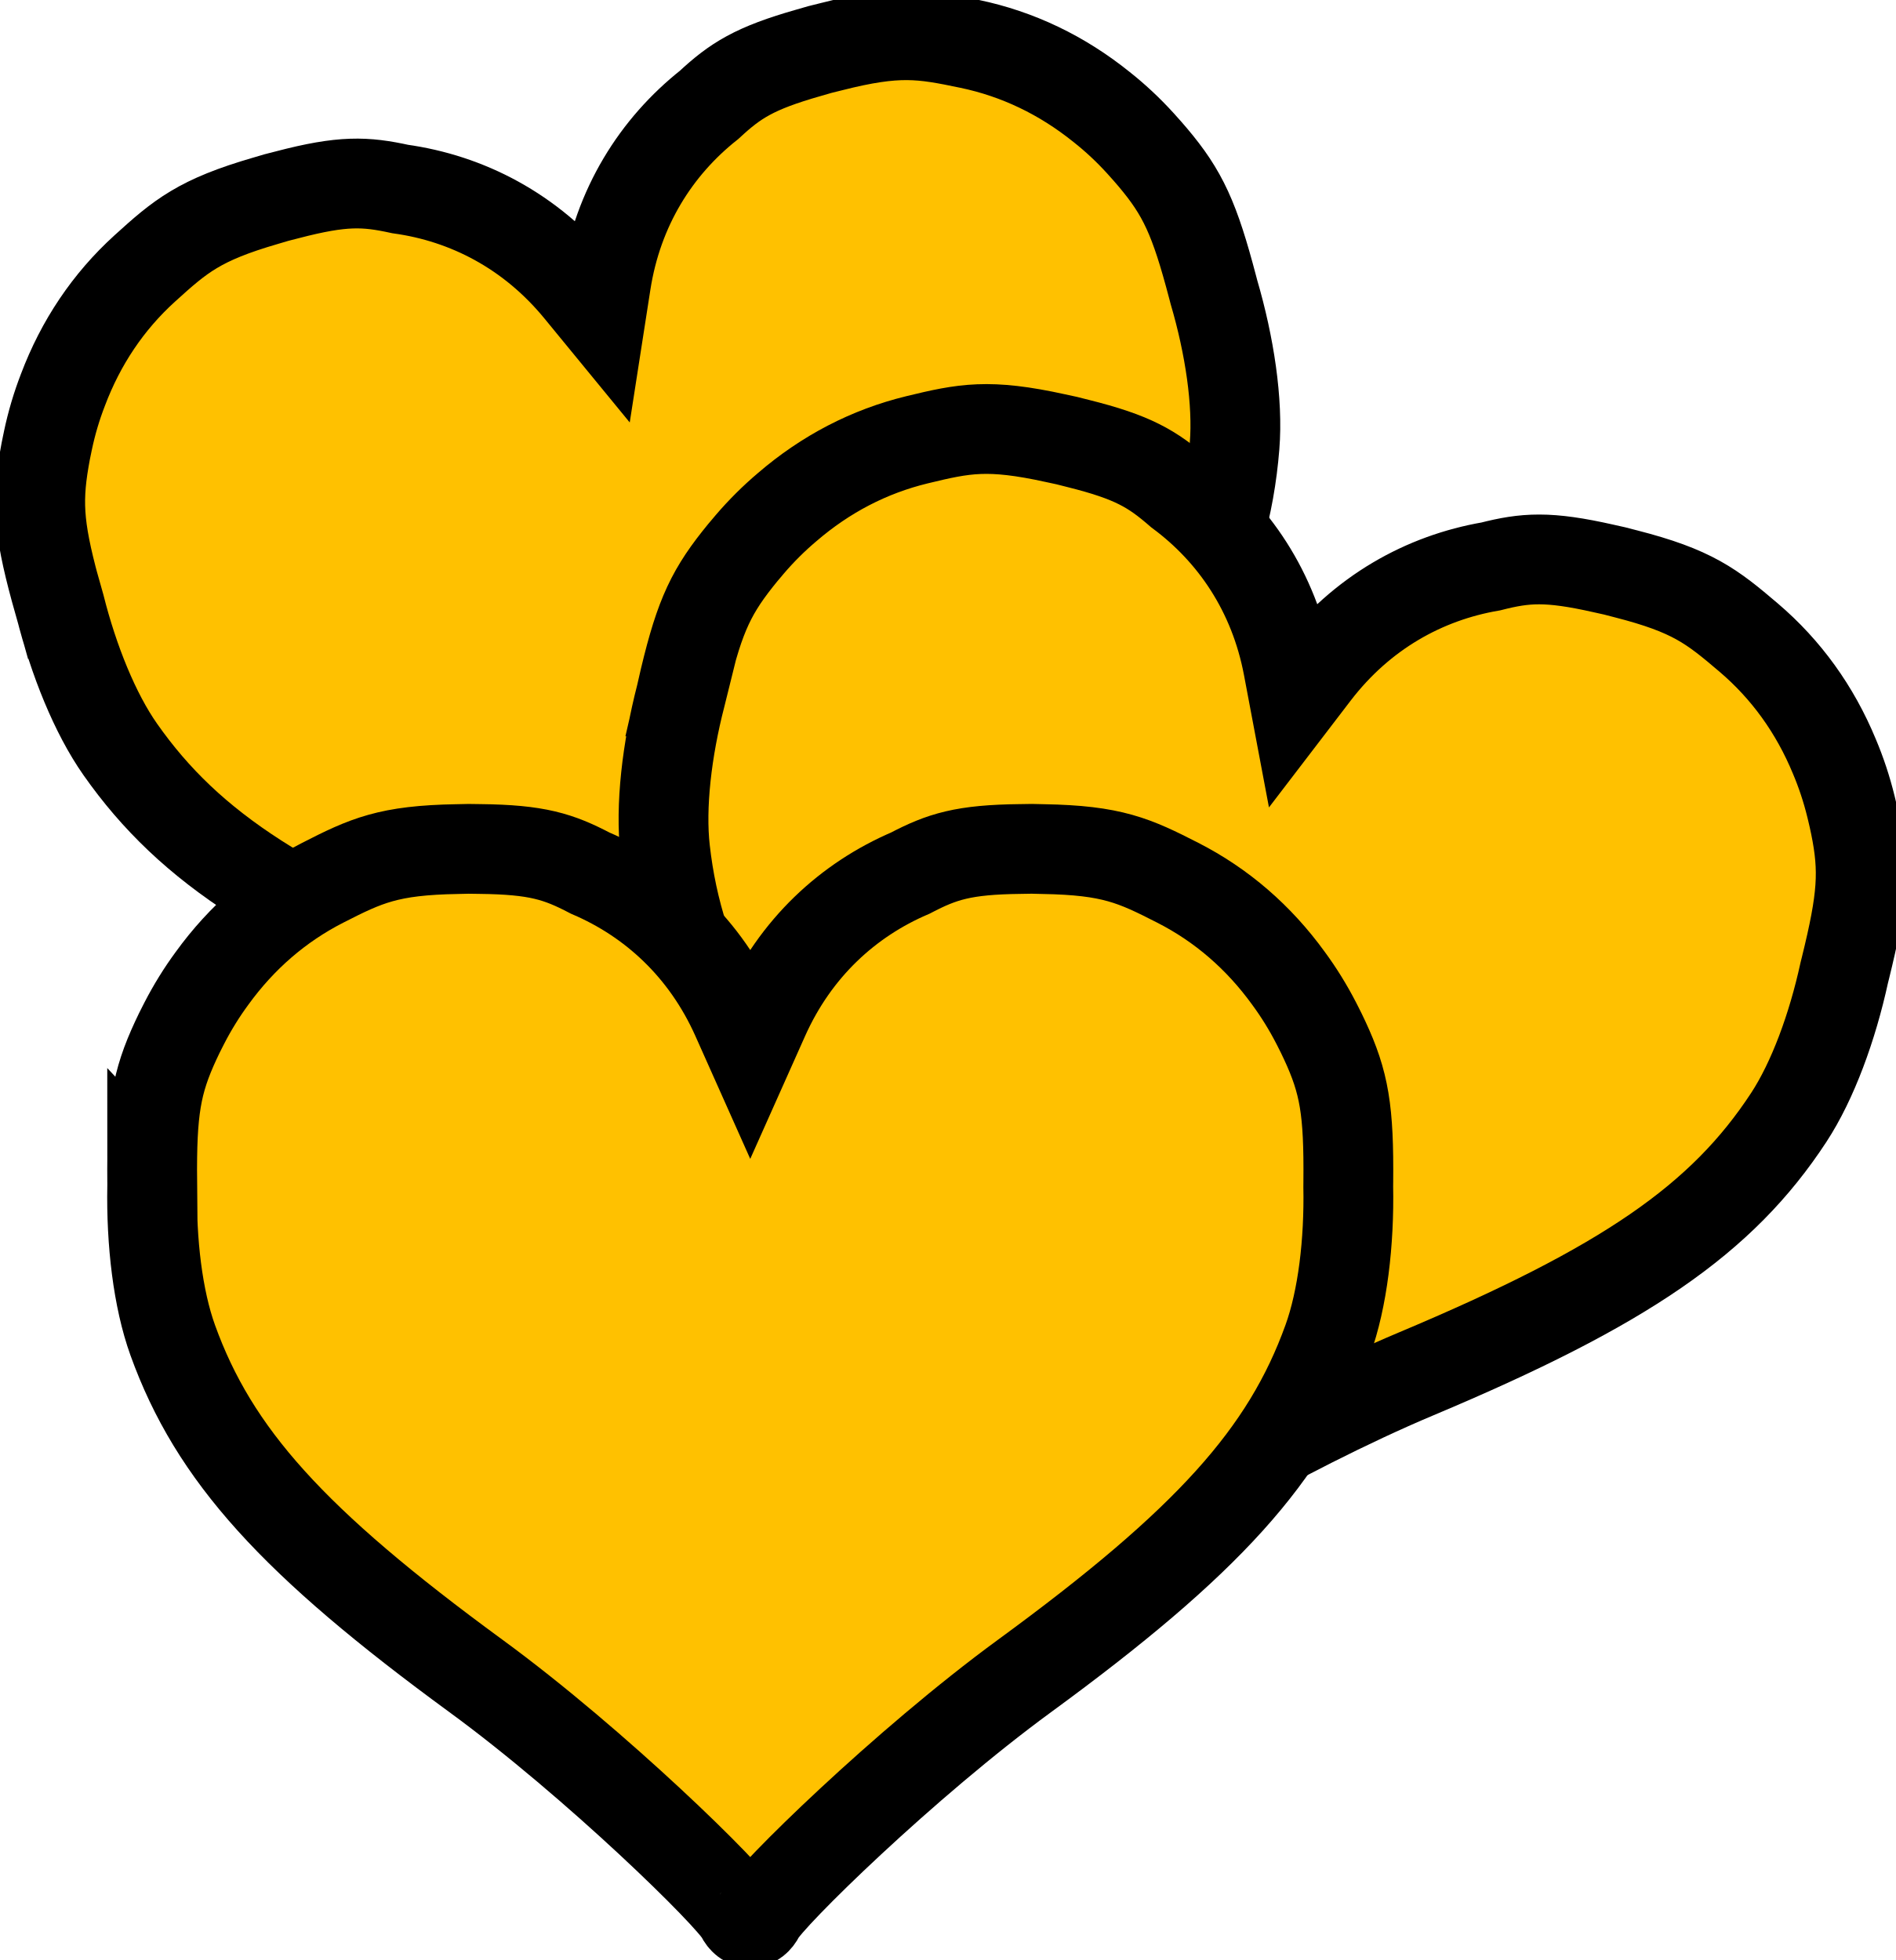
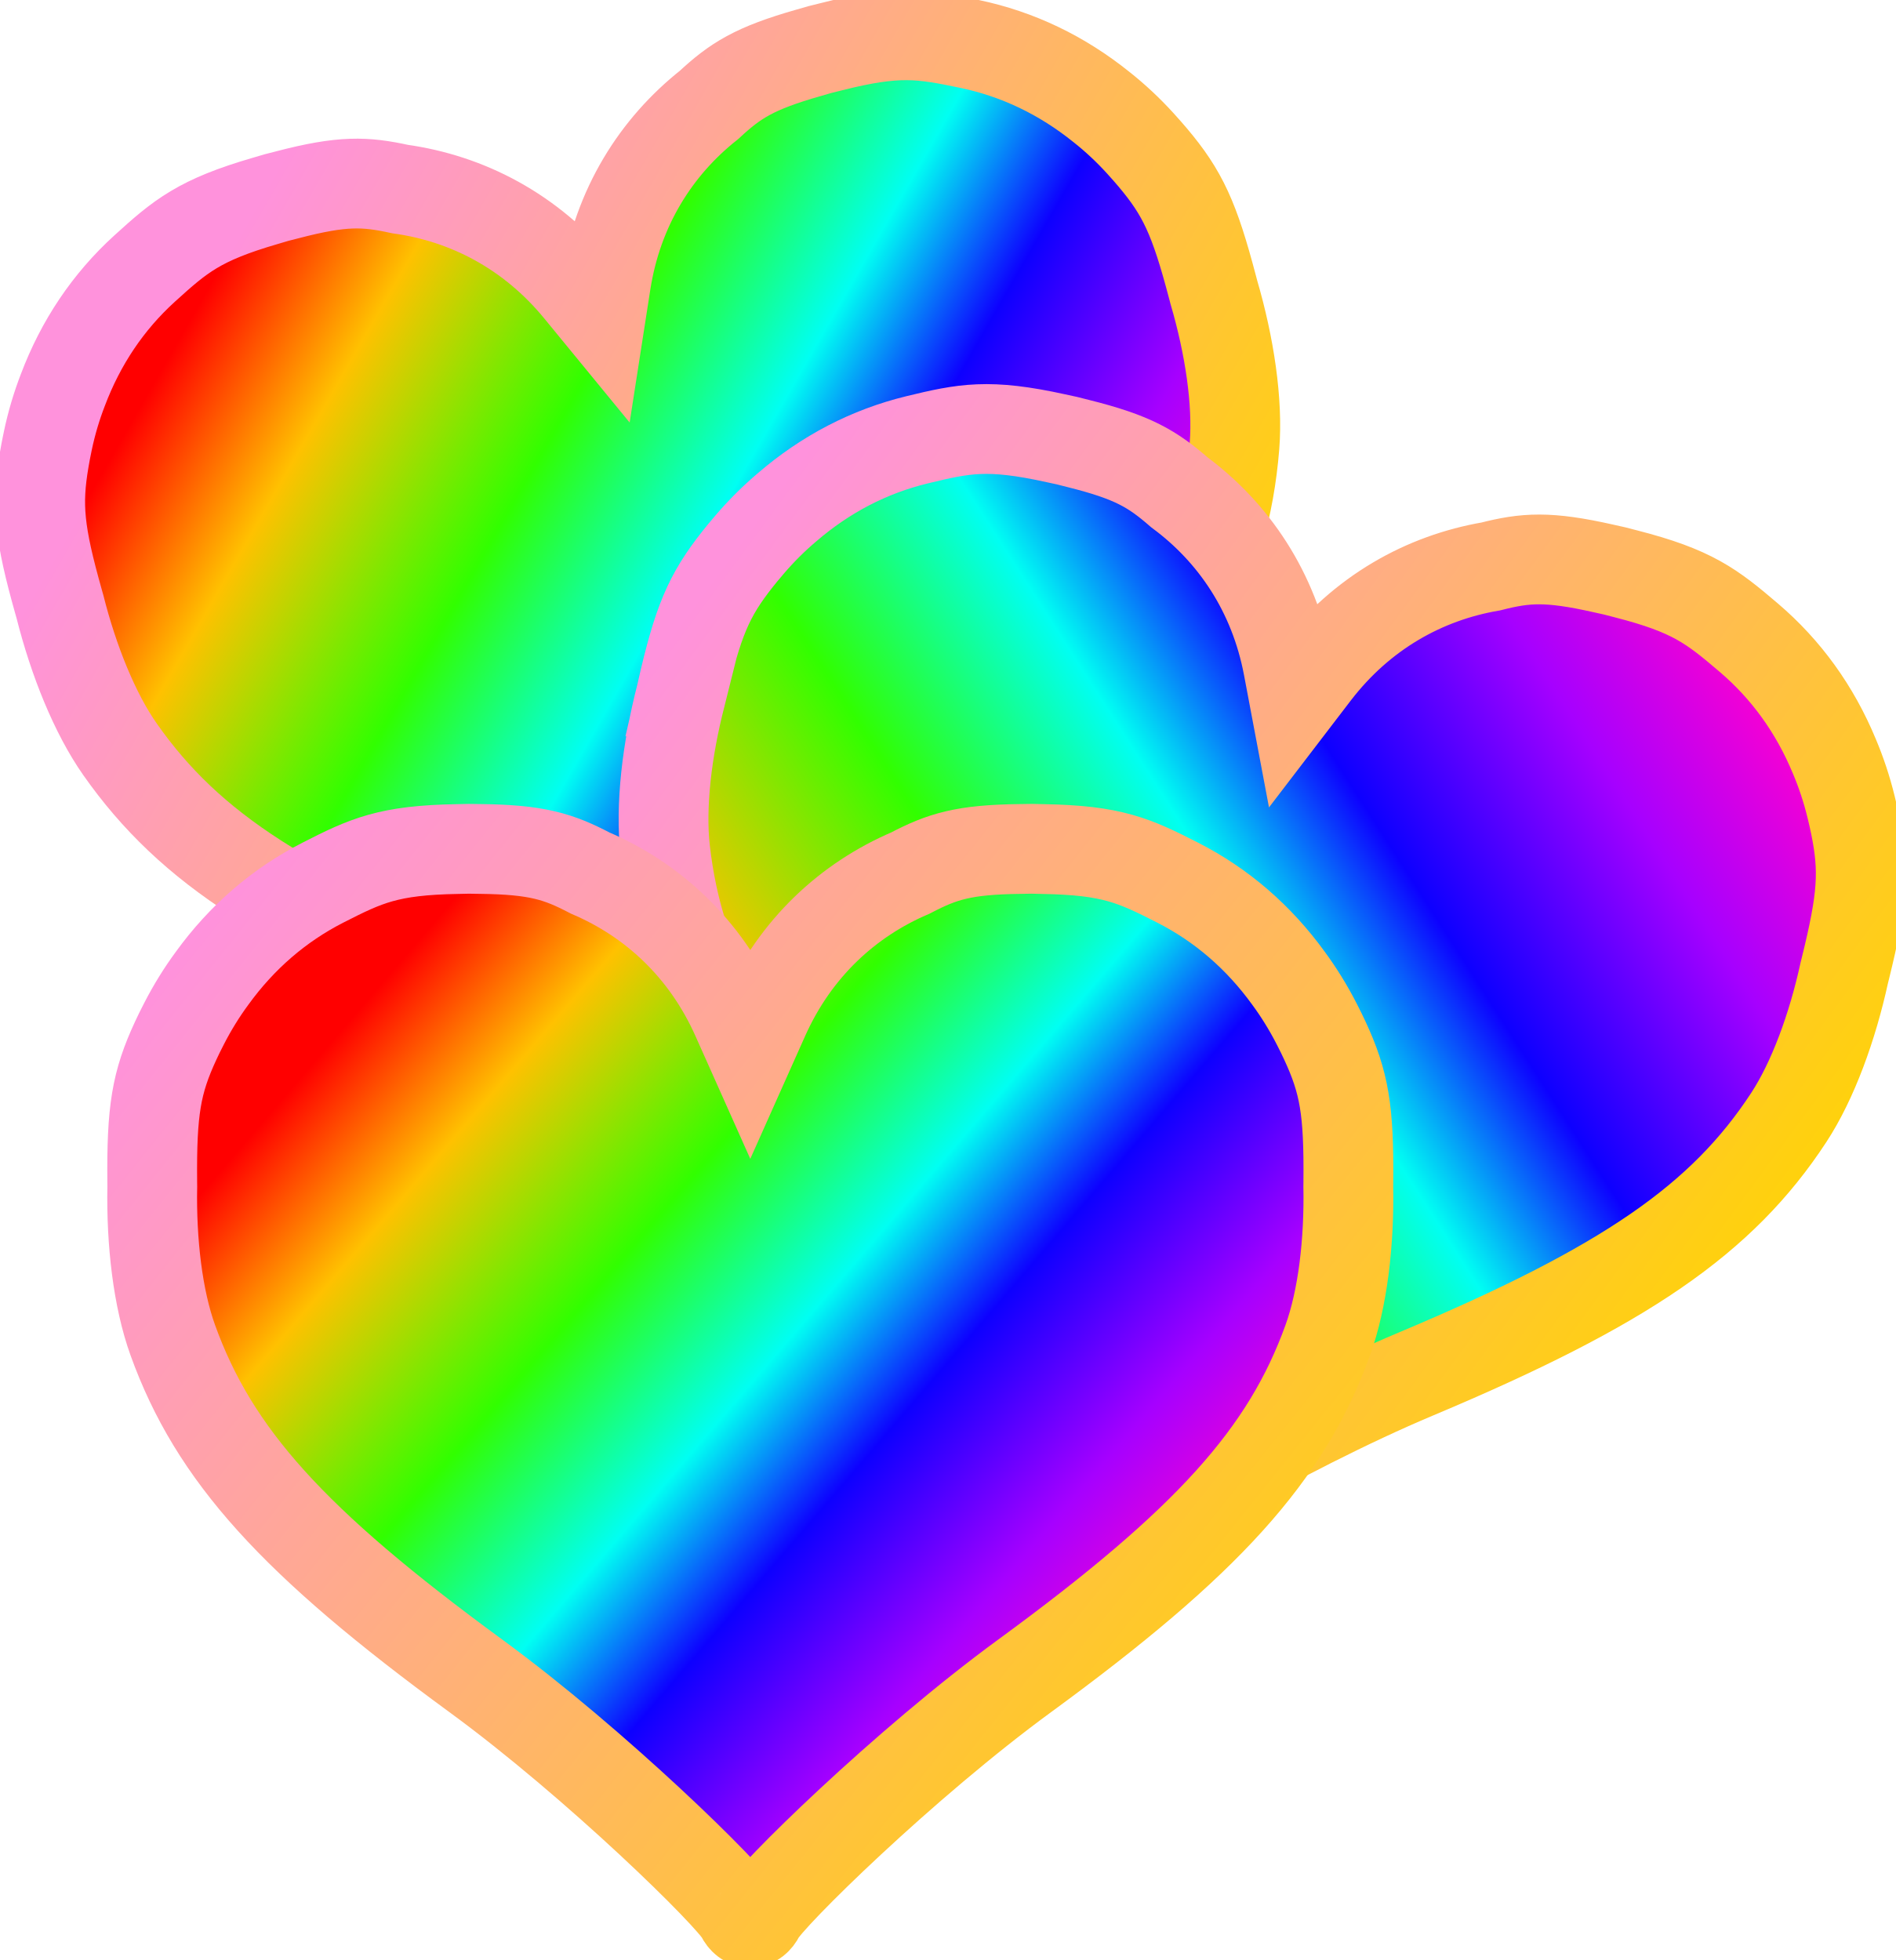
- <svg xmlns="http://www.w3.org/2000/svg" version="1.1" width="42.23" height="43.664" viewBox="0,0,42.23,43.664" id="svg4">
-   <defs id="defs4" />
-   <g transform="translate(-299.3248,-158.6313)" id="g4">
-     <g data-paper-data="{&quot;isPaintingLayer&quot;:true}" fill="#ffc100" fill-rule="nonzero" stroke="#000000" stroke-width="2" stroke-linecap="butt" stroke-linejoin="miter" stroke-miterlimit="10" stroke-dasharray="" stroke-dashoffset="0" style="mix-blend-mode: normal" id="g3">
-       <path d="M300.632,172.046c-0.434,-1.538 -0.496,-2.159 -0.321,-3.183c0.02,-0.118 0.042,-0.234 0.067,-0.349c0.004,-0.021 0.008,-0.042 0.013,-0.063c0.083,-0.396 0.196,-0.774 0.335,-1.133c0.399,-1.058 1.009,-1.966 1.82,-2.703c0.803,-0.73 1.222,-1.083 2.694,-1.511c0.162,-0.051 0.326,-0.096 0.49,-0.135c1.229,-0.321 1.73,-0.297 2.508,-0.127c1.486,0.207 2.908,0.932 3.99,2.254l0.479,0.584l0.116,-0.746c0.262,-1.688 1.12,-3.034 2.296,-3.966c0.584,-0.542 1.004,-0.816 2.225,-1.163c0.162,-0.05 0.326,-0.094 0.491,-0.132c1.486,-0.378 2.025,-0.286 3.088,-0.064c1.072,0.224 2.058,0.697 2.939,1.406c0.302,0.239 0.591,0.508 0.863,0.807c0.014,0.016 0.028,0.031 0.043,0.048c0.079,0.087 0.157,0.176 0.234,0.267c0.67,0.794 0.931,1.36 1.337,2.906c0.008,0.032 0.017,0.064 0.025,0.095c0.35,1.194 0.538,2.448 0.46,3.426c-0.217,2.704 -1.4,5.043 -4.548,8.991c-2.065,2.589 -4.199,6.237 -4.29,6.692c-0.05,0.247 -0.244,0.3 -0.412,0.112c-0.31,-0.346 -3.999,-2.408 -7.091,-3.592c-4.716,-1.805 -6.922,-3.221 -8.48,-5.442c-0.563,-0.803 -1.037,-1.979 -1.341,-3.185c-0.009,-0.031 -0.018,-0.063 -0.027,-0.095z" id="path1" />
-       <path d="M314.51,174.034c0.356,-1.558 0.599,-2.133 1.243,-2.947c0.074,-0.094 0.149,-0.185 0.226,-0.274c0.014,-0.017 0.027,-0.033 0.041,-0.049c0.263,-0.308 0.543,-0.585 0.837,-0.834c0.857,-0.738 1.827,-1.242 2.892,-1.501c1.055,-0.256 1.591,-0.365 3.088,-0.036c0.167,0.033 0.332,0.072 0.495,0.116c1.232,0.307 1.661,0.568 2.262,1.09c1.205,0.893 2.106,2.211 2.423,3.89l0.14,0.742l0.459,-0.6c1.039,-1.356 2.437,-2.127 3.915,-2.381c0.772,-0.196 1.272,-0.235 2.511,0.045c0.166,0.034 0.331,0.074 0.494,0.119c1.485,0.38 1.915,0.719 2.741,1.423c0.834,0.711 1.473,1.598 1.906,2.643c0.15,0.355 0.275,0.729 0.371,1.122c0.005,0.021 0.01,0.041 0.015,0.062c0.028,0.114 0.054,0.23 0.078,0.347c0.208,1.018 0.165,1.64 -0.218,3.191c-0.008,0.032 -0.016,0.064 -0.024,0.096c-0.265,1.216 -0.701,2.407 -1.237,3.227c-1.486,2.27 -3.645,3.756 -8.3,5.713c-3.053,1.283 -6.673,3.463 -6.972,3.819c-0.162,0.193 -0.358,0.147 -0.415,-0.099c-0.106,-0.452 -2.357,-4.029 -4.504,-6.55c-3.274,-3.844 -4.533,-6.143 -4.837,-8.839c-0.11,-0.974 0.038,-2.234 0.349,-3.439c0.007,-0.032 0.014,-0.064 0.022,-0.096z" id="path2" />
-       <path d="M302.715,184.963c-0.014,-1.598 0.089,-2.213 0.526,-3.155c0.05,-0.108 0.102,-0.215 0.156,-0.319c0.009,-0.019 0.019,-0.038 0.029,-0.057c0.185,-0.36 0.393,-0.695 0.621,-1.005c0.663,-0.916 1.49,-1.631 2.466,-2.13c0.967,-0.494 1.464,-0.724 2.996,-0.75c0.17,-0.007 0.339,-0.007 0.509,-0.002c1.27,0.014 1.747,0.168 2.453,0.537c1.379,0.59 2.561,1.663 3.257,3.223l0.308,0.69l0.308,-0.69c0.697,-1.56 1.878,-2.633 3.257,-3.223c0.706,-0.369 1.183,-0.523 2.453,-0.537c0.169,-0.006 0.339,-0.005 0.509,0.002c1.533,0.026 2.029,0.256 2.996,0.75c0.976,0.498 1.803,1.213 2.466,2.129c0.228,0.31 0.436,0.645 0.621,1.005c0.01,0.019 0.019,0.038 0.029,0.057c0.054,0.105 0.106,0.211 0.156,0.319c0.438,0.942 0.541,1.557 0.526,3.155c-0,0.033 -0.001,0.066 -0.001,0.099c0.024,1.244 -0.124,2.504 -0.457,3.426c-0.92,2.552 -2.676,4.498 -6.752,7.479c-2.673,1.955 -5.69,4.914 -5.898,5.329c-0.113,0.226 -0.314,0.226 -0.427,0c-0.208,-0.416 -3.225,-3.374 -5.898,-5.329c-4.075,-2.981 -5.832,-4.927 -6.752,-7.479c-0.332,-0.922 -0.48,-2.182 -0.457,-3.426c-0.001,-0.033 -0.001,-0.066 -0.001,-0.099z" id="path3" />
-     </g>
-   </g>
+ <svg xmlns="http://www.w3.org/2000/svg" xmlns:xlink="http://www.w3.org/1999/xlink" version="1.1" width="42.23" height="43.664" viewBox="0,0,42.23,43.664" id="svg4">
+   <defs id="defs4">
+     <linearGradient id="linearGradient9615">
+       <stop style="stop-color:#ff92dc;stop-opacity:1;" offset="0" id="stop9609" />
+       <stop style="stop-color:#ffd500;stop-opacity:1;" offset="1" id="stop9610" />
+     </linearGradient>
+     <linearGradient id="linearGradient9591">
+       <stop style="stop-color:#ff0000;stop-opacity:1;" offset="0" id="stop9591" />
+       <stop style="stop-color:#ffc100;stop-opacity:1;" offset="0.14" id="stop9593" />
+       <stop style="stop-color:#31ff00;stop-opacity:1;" offset="0.325" id="stop9594" />
+       <stop style="stop-color:#00fff3;stop-opacity:1;" offset="0.486" id="stop9595" />
+       <stop style="stop-color:#0d00ff;stop-opacity:1;" offset="0.608" id="stop9596" />
+       <stop style="stop-color:#a600ff;stop-opacity:1;" offset="0.773" id="stop9597" />
+       <stop style="stop-color:#ff00ce;stop-opacity:1;" offset="0.911" id="stop9592" />
+     </linearGradient>
+     <linearGradient xlink:href="#linearGradient9591" id="linearGradient9592" x1="6.095" y1="24.695" x2="24.912" y2="40.861" gradientUnits="userSpaceOnUse" />
+     <linearGradient xlink:href="#linearGradient9591" id="linearGradient9599" x1="15.442" y1="28.45" x2="40.716" y2="12.23" gradientUnits="userSpaceOnUse" />
+     <linearGradient xlink:href="#linearGradient9591" id="linearGradient9601" x1="4.158" y1="7.245" x2="26.237" y2="19.929" gradientUnits="userSpaceOnUse" />
+     <linearGradient xlink:href="#linearGradient9615" id="linearGradient9609" x1="5.124" y1="19.858" x2="30.351" y2="40.062" gradientUnits="userSpaceOnUse" />
+     <linearGradient xlink:href="#linearGradient9615" id="linearGradient9617" x1="16.207" y1="12.412" x2="39.625" y2="29.654" gradientUnits="userSpaceOnUse" />
+     <linearGradient xlink:href="#linearGradient9615" id="linearGradient9619" x1="4.158" y1="7.245" x2="26.237" y2="19.929" gradientUnits="userSpaceOnUse" />
+   </defs>
+   <path d="M 1.307,13.415 C 0.873,11.877 0.811,11.256 0.986,10.233 1.006,10.115 1.028,9.998 1.052,9.884 1.056,9.862 1.06,9.842 1.065,9.821 1.148,9.425 1.261,9.047 1.4,8.688 1.799,7.63 2.409,6.722 3.219,5.985 4.022,5.255 4.441,4.902 5.913,4.474 6.075,4.423 6.239,4.378 6.403,4.339 7.632,4.018 8.133,4.042 8.911,4.212 c 1.486,0.207 2.908,0.932 3.99,2.254 l 0.479,0.584 0.116,-0.746 c 0.262,-1.688 1.12,-3.034 2.296,-3.966 0.584,-0.542 1.004,-0.816 2.225,-1.163 0.162,-0.05 0.326,-0.094 0.491,-0.132 1.486,-0.378 2.025,-0.286 3.088,-0.064 1.072,0.224 2.058,0.697 2.939,1.406 0.302,0.239 0.591,0.508 0.863,0.807 0.014,0.016 0.028,0.032 0.043,0.048 0.079,0.087 0.157,0.176 0.234,0.267 0.67,0.794 0.931,1.36 1.337,2.906 0.008,0.032 0.017,0.064 0.025,0.095 0.35,1.194 0.538,2.448 0.46,3.426 -0.217,2.704 -1.4,5.043 -4.548,8.991 -2.065,2.589 -4.199,6.237 -4.29,6.692 -0.05,0.247 -0.244,0.3 -0.412,0.112 C 17.937,25.382 14.248,23.321 11.155,22.137 6.439,20.332 4.233,18.916 2.675,16.695 2.112,15.893 1.638,14.717 1.334,13.51 c -0.009,-0.032 -0.018,-0.063 -0.027,-0.095 z" id="path1" style="mix-blend-mode:normal;fill:url(#linearGradient9601);fill-rule:nonzero;stroke:url(#linearGradient9619);stroke-width:2;stroke-linecap:butt;stroke-linejoin:miter;stroke-miterlimit:10;stroke-dasharray:none;stroke-dashoffset:0" />
+   <path d="m 15.186,15.403 c 0.356,-1.558 0.599,-2.133 1.243,-2.947 0.074,-0.094 0.149,-0.185 0.226,-0.274 0.014,-0.017 0.027,-0.033 0.041,-0.049 0.263,-0.308 0.543,-0.585 0.837,-0.834 0.857,-0.738 1.827,-1.242 2.892,-1.501 1.055,-0.256 1.591,-0.365 3.088,-0.036 0.167,0.033 0.332,0.072 0.495,0.116 1.232,0.307 1.661,0.568 2.262,1.09 1.205,0.893 2.106,2.211 2.423,3.89 l 0.14,0.742 0.459,-0.6 c 1.039,-1.356 2.437,-2.127 3.915,-2.381 0.772,-0.196 1.272,-0.235 2.511,0.045 0.166,0.034 0.331,0.074 0.494,0.119 1.485,0.38 1.915,0.719 2.741,1.423 0.834,0.711 1.473,1.598 1.906,2.643 0.15,0.355 0.275,0.729 0.371,1.122 0.005,0.021 0.01,0.041 0.015,0.062 0.028,0.114 0.054,0.23 0.078,0.347 0.208,1.018 0.165,1.64 -0.218,3.191 -0.008,0.032 -0.016,0.064 -0.024,0.096 -0.265,1.216 -0.701,2.407 -1.237,3.227 -1.486,2.27 -3.645,3.756 -8.3,5.713 -3.053,1.283 -6.673,3.463 -6.972,3.819 -0.162,0.193 -0.358,0.147 -0.415,-0.099 -0.106,-0.452 -2.357,-4.029 -4.504,-6.55 -3.274,-3.844 -4.533,-6.143 -4.837,-8.839 -0.11,-0.974 0.038,-2.234 0.349,-3.439 0.007,-0.032 0.014,-0.064 0.022,-0.096 z" id="path2" style="mix-blend-mode:normal;fill:url(#linearGradient9599);fill-rule:nonzero;stroke:url(#linearGradient9617);stroke-width:2;stroke-linecap:butt;stroke-linejoin:miter;stroke-miterlimit:10;stroke-dasharray:none;stroke-dashoffset:0" />
+   <path d="m 3.391,26.331 c -0.014,-1.598 0.088,-2.213 0.526,-3.155 0.05,-0.108 0.102,-0.215 0.156,-0.319 0.009,-0.019 0.019,-0.038 0.029,-0.057 0.185,-0.36 0.393,-0.695 0.621,-1.005 0.663,-0.916 1.49,-1.631 2.466,-2.13 0.967,-0.494 1.464,-0.724 2.996,-0.75 0.17,-0.007 0.339,-0.007 0.509,-0.002 1.27,0.014 1.747,0.168 2.453,0.537 1.379,0.59 2.561,1.663 3.257,3.223 l 0.308,0.69 0.308,-0.69 c 0.697,-1.56 1.878,-2.633 3.257,-3.223 0.706,-0.369 1.183,-0.523 2.453,-0.537 0.169,-0.006 0.339,-0.005 0.509,0.002 1.533,0.026 2.029,0.256 2.996,0.75 0.976,0.498 1.803,1.213 2.466,2.129 0.228,0.31 0.436,0.645 0.621,1.005 0.01,0.019 0.019,0.038 0.029,0.057 0.054,0.105 0.106,0.211 0.156,0.319 0.438,0.942 0.541,1.557 0.526,3.155 -2.9e-4,0.033 -7.1e-4,0.066 -0.001,0.099 0.024,1.244 -0.124,2.504 -0.457,3.426 -0.92,2.552 -2.676,4.498 -6.752,7.479 -2.673,1.955 -5.69,4.914 -5.898,5.329 -0.113,0.226 -0.314,0.226 -0.427,0 C 16.291,42.249 13.273,39.29 10.6,37.335 6.525,34.354 4.769,32.408 3.849,29.856 3.516,28.934 3.368,27.674 3.392,26.43 c -5.3e-4,-0.033 -9.2e-4,-0.066 -10e-4,-0.099 z" id="path3" style="mix-blend-mode:normal;fill:url(#linearGradient9592);fill-rule:nonzero;stroke:url(#linearGradient9609);stroke-width:2;stroke-linecap:butt;stroke-linejoin:miter;stroke-miterlimit:10;stroke-dasharray:none;stroke-dashoffset:0" />
</svg>
